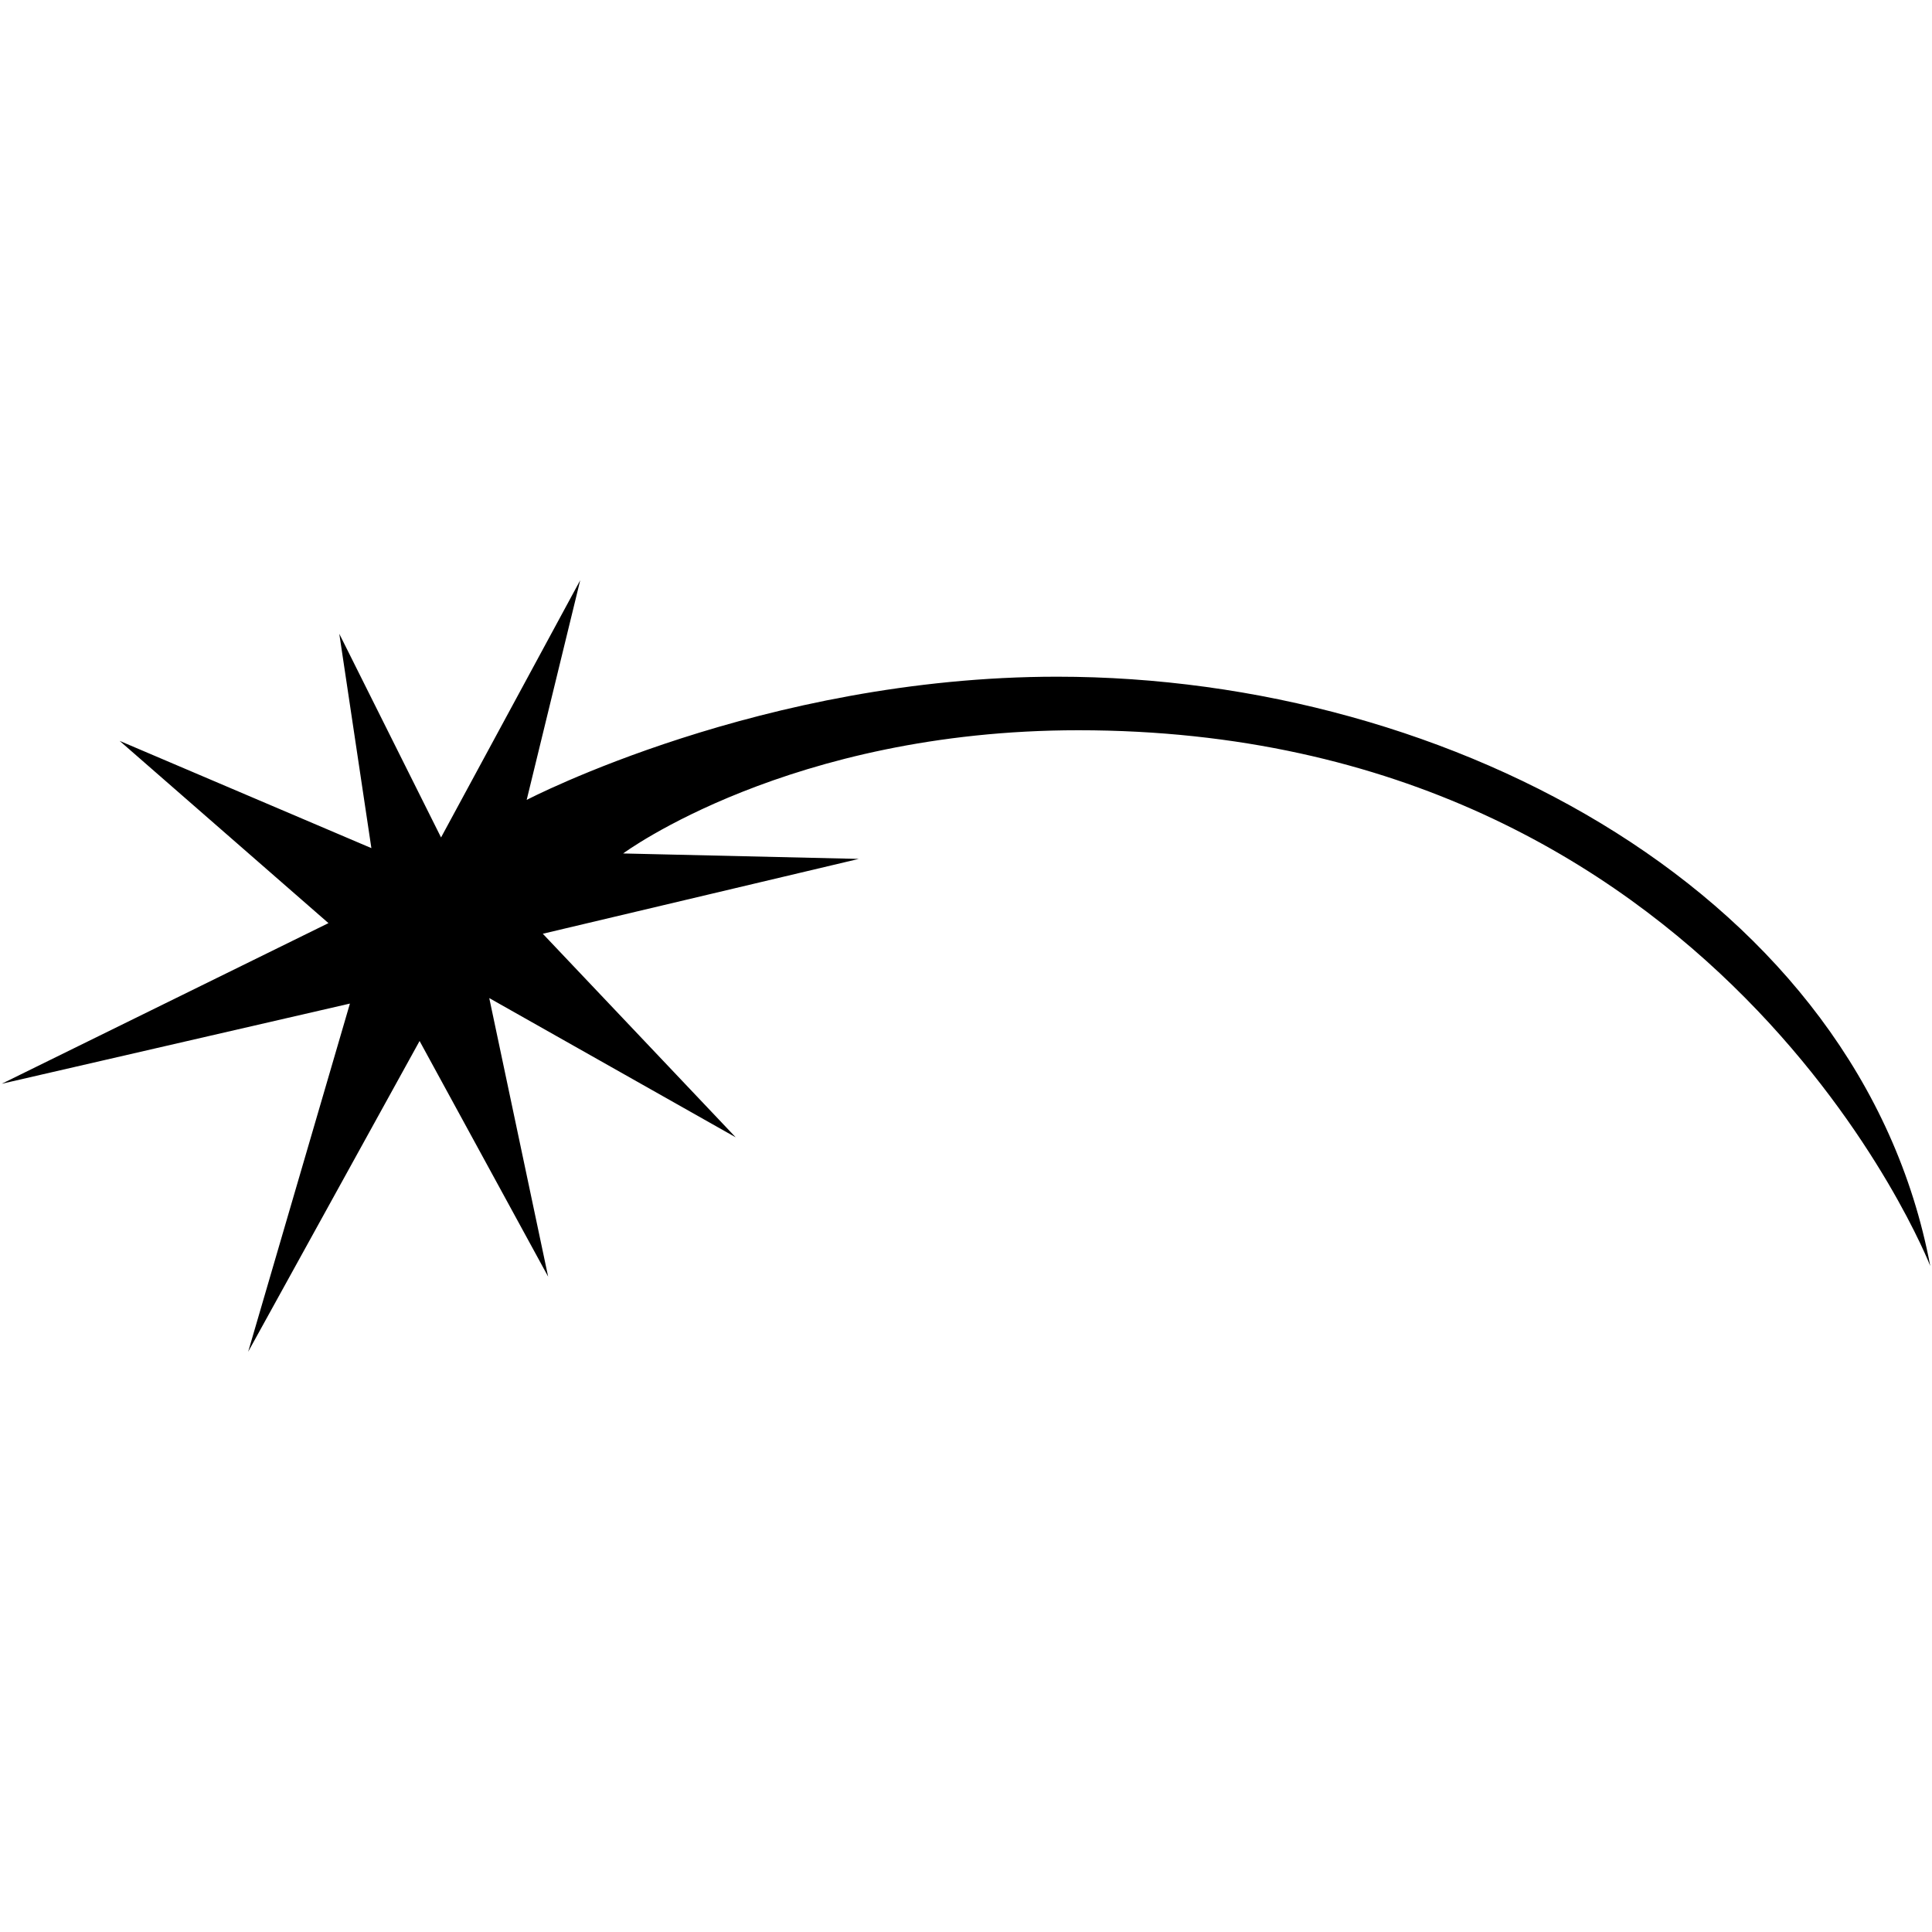
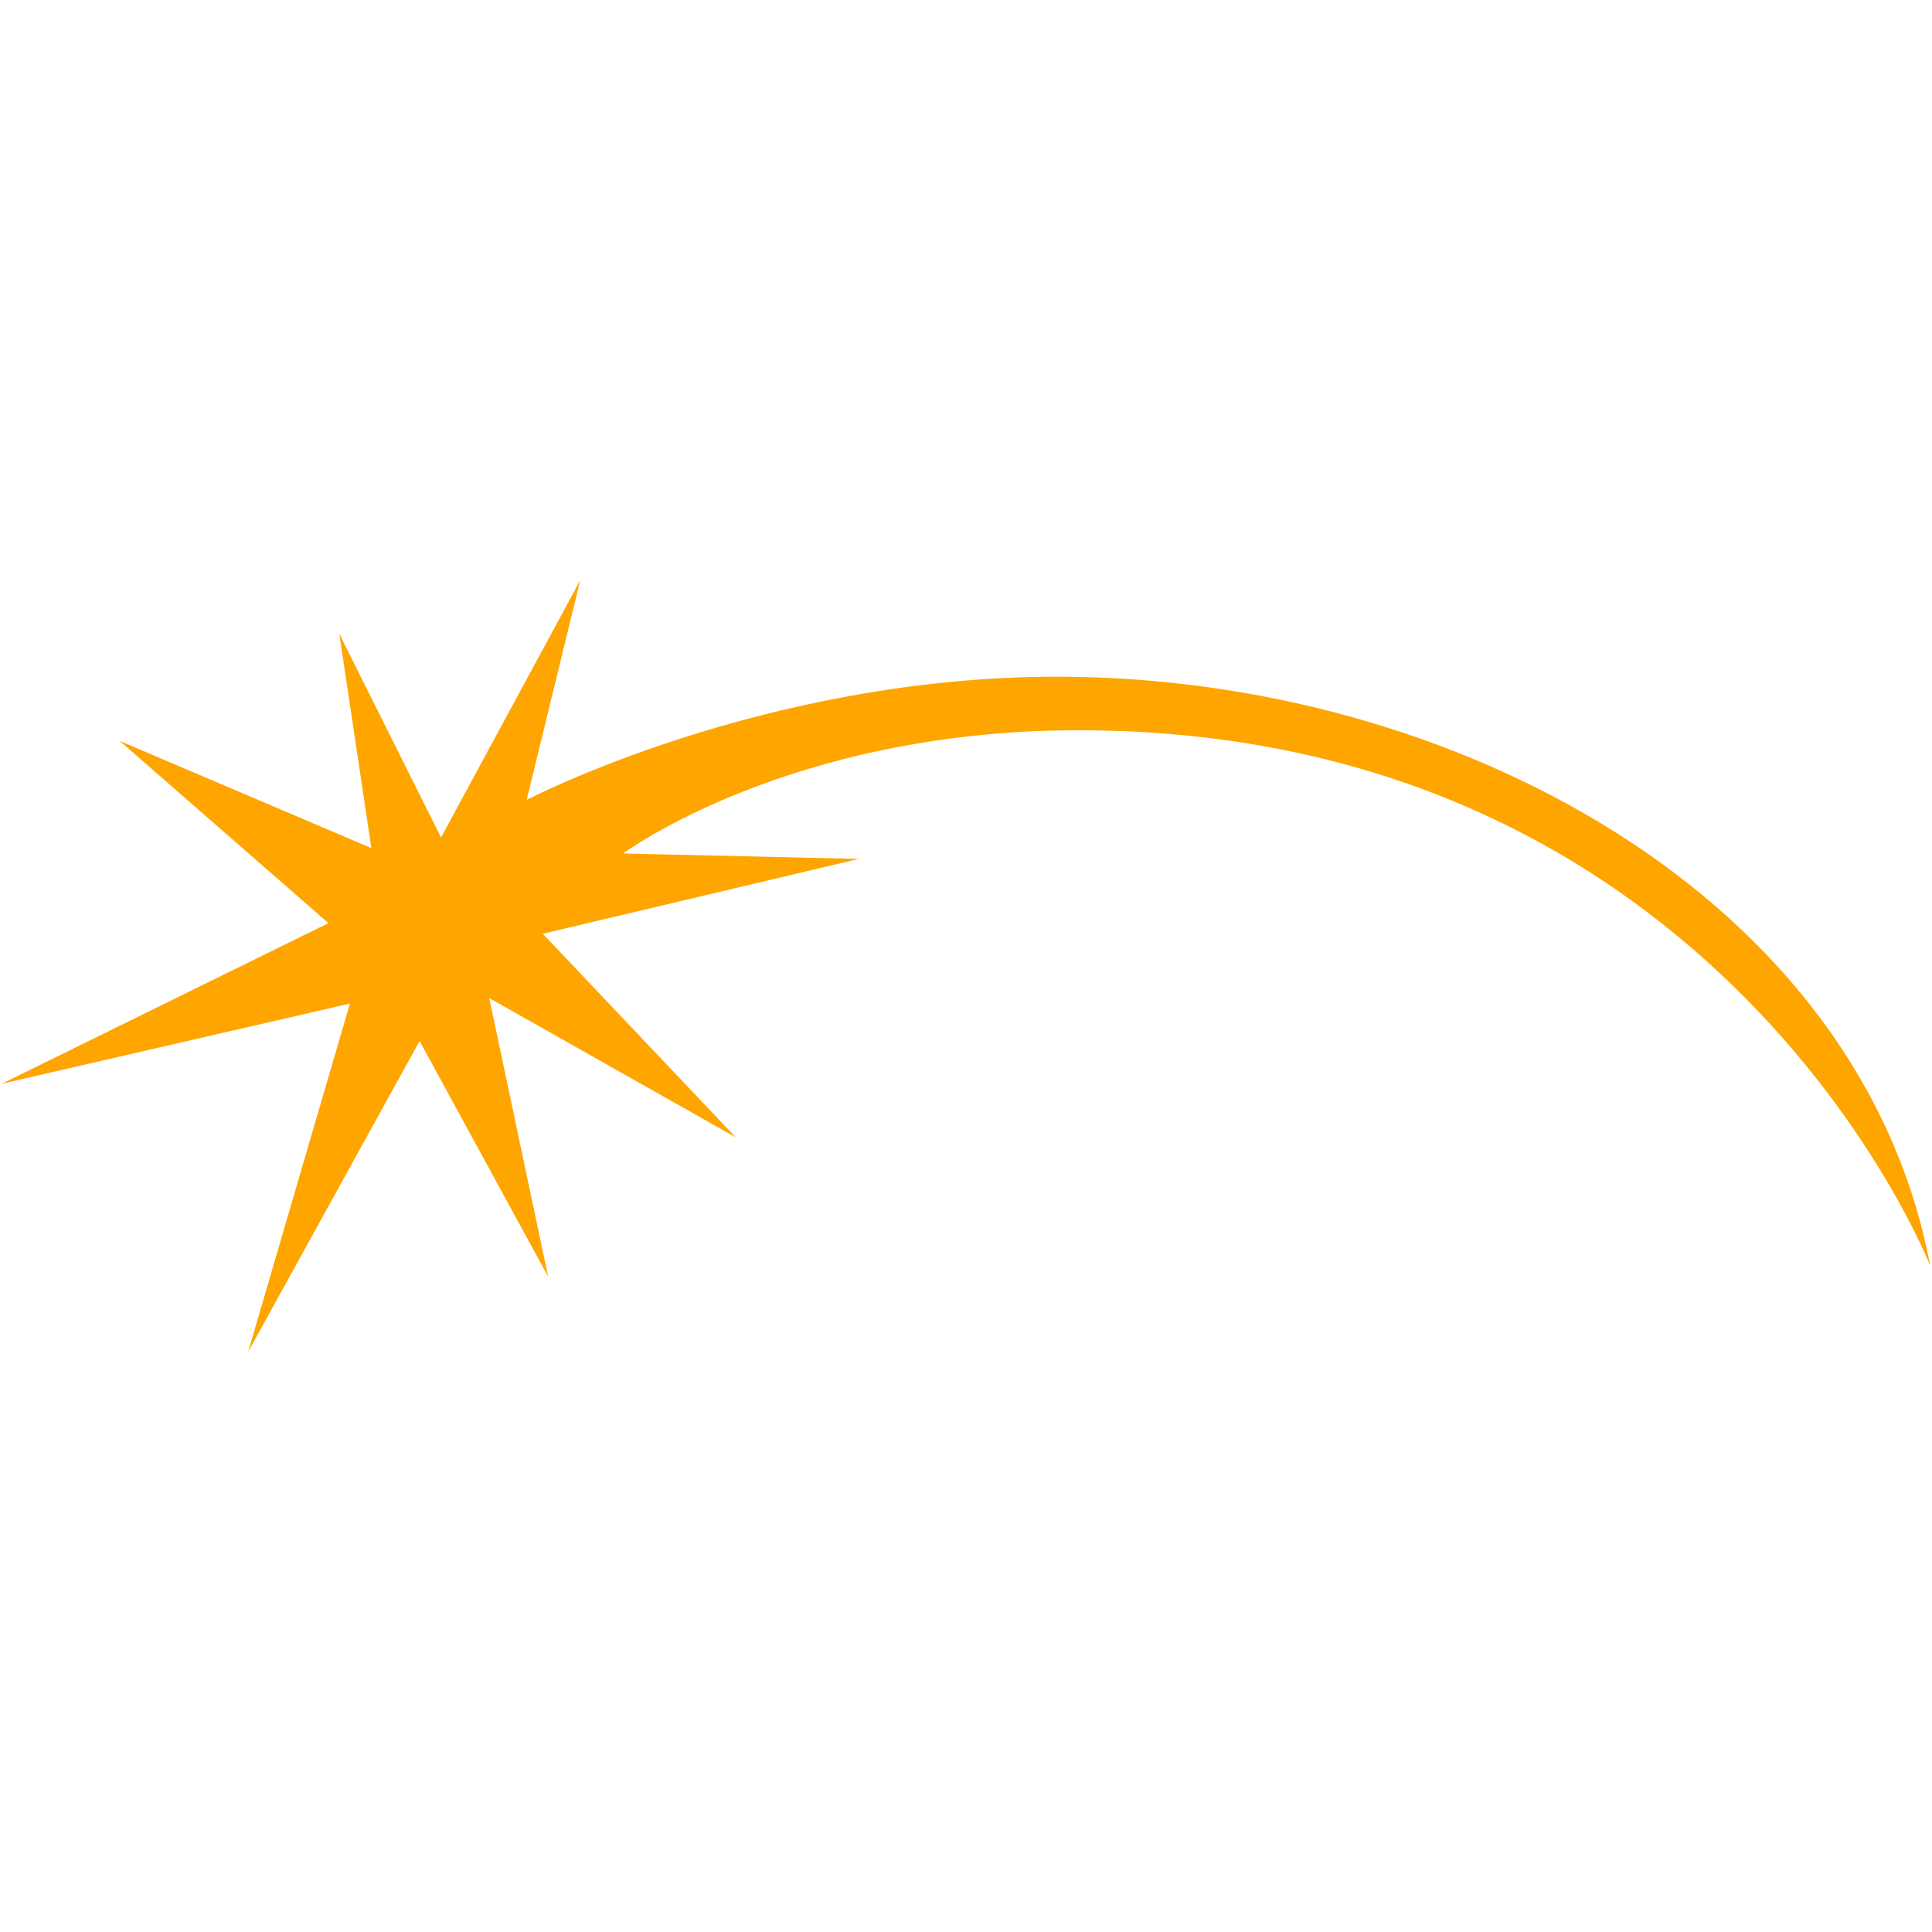
<svg xmlns="http://www.w3.org/2000/svg" viewBox="0 0 1024 1024">
-   <path d="M279.151 423.97s124.892-65.304 281.136-65.304c210.033 0 425.863 116.408 462.788 312.323 0 0-110.775-283.943-451.499-283.943-153.271 0-241.3 65.304-241.3 65.304l124.892 2.889-167.472 39.67 102.229 107.885-130.609-73.788 31.208 147.637-68.134-124.892-90.856 164.707 53.932-184.542L.924 574.414l173.169-85.139-110.691-96.596 133.436 56.842-17.007-113.601 53.932 107.947L307.53 307.54l-28.38 116.429z" />
+   <path fill="orange" d="M279.151 423.97s124.892-65.304 281.136-65.304c210.033 0 425.863 116.408 462.788 312.323 0 0-110.775-283.943-451.499-283.943-153.271 0-241.3 65.304-241.3 65.304l124.892 2.889-167.472 39.67 102.229 107.885-130.609-73.788 31.208 147.637-68.134-124.892-90.856 164.707 53.932-184.542L.924 574.414l173.169-85.139-110.691-96.596 133.436 56.842-17.007-113.601 53.932 107.947L307.53 307.54l-28.38 116.429z" />
</svg>
